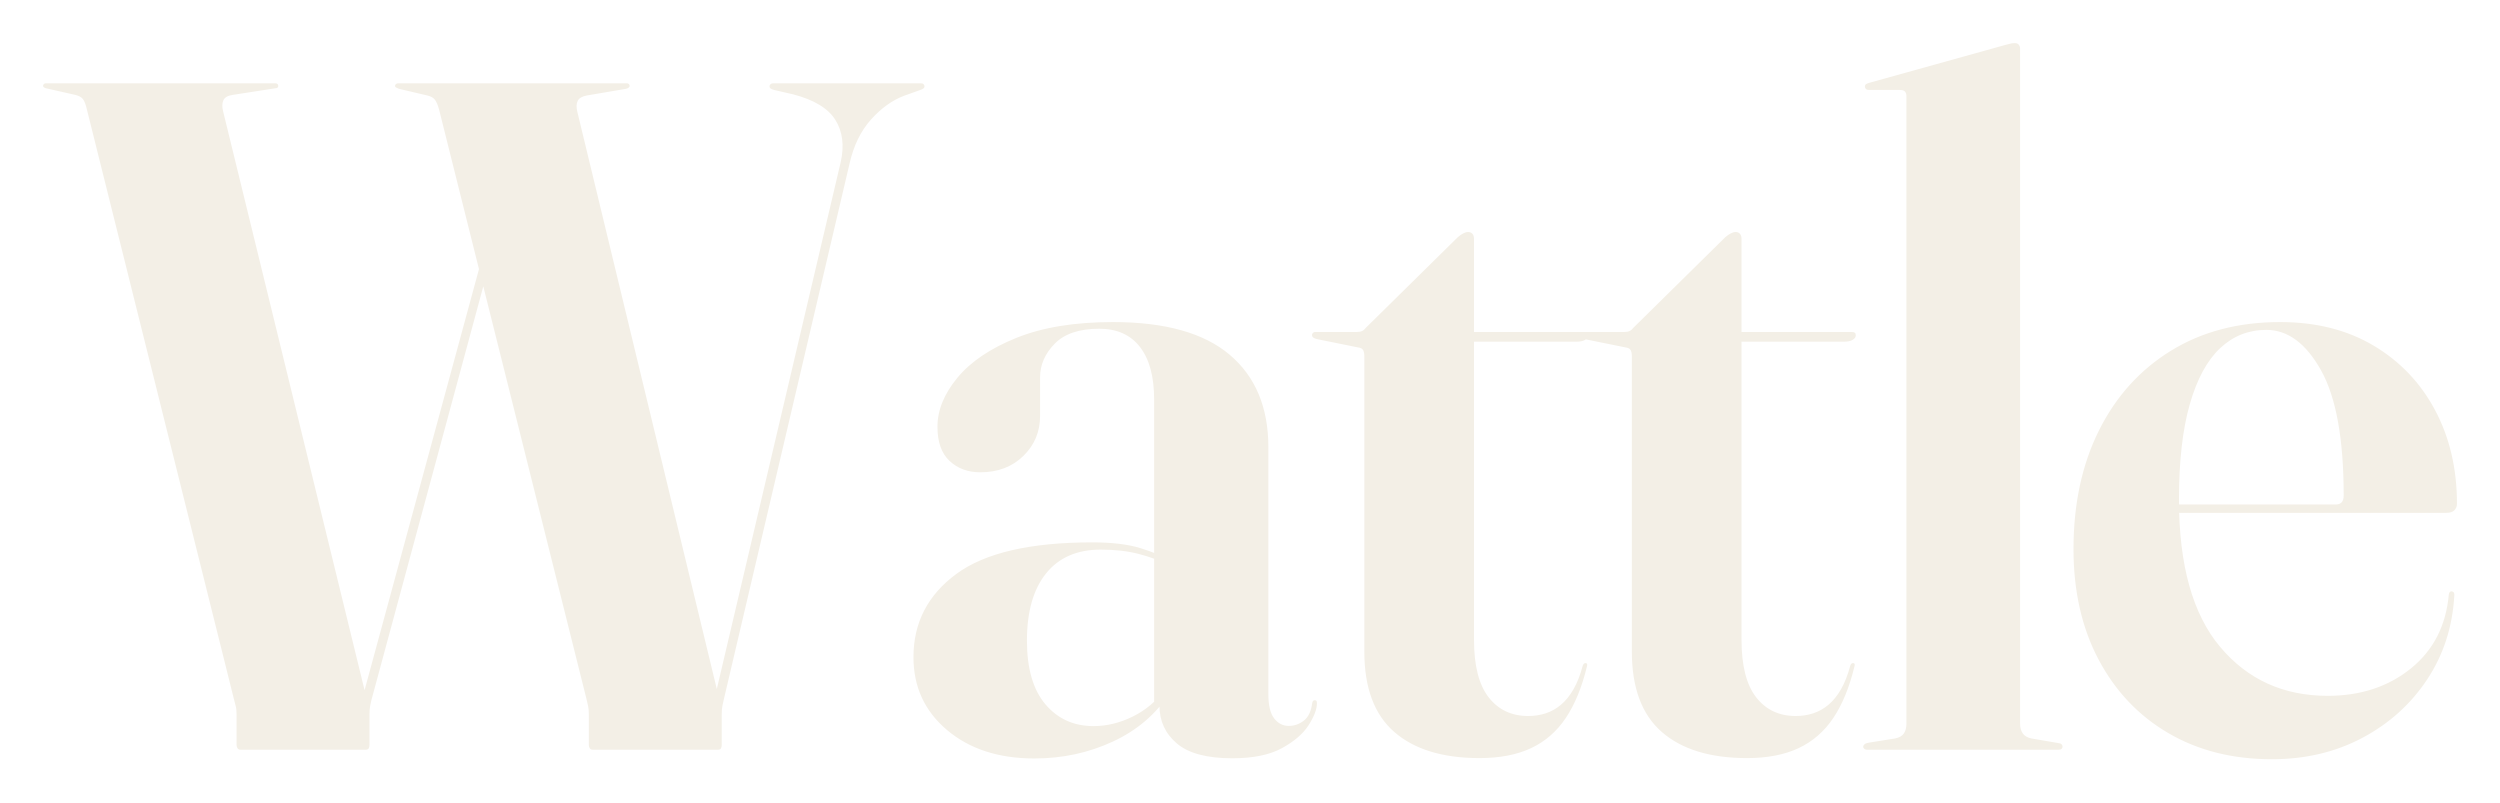
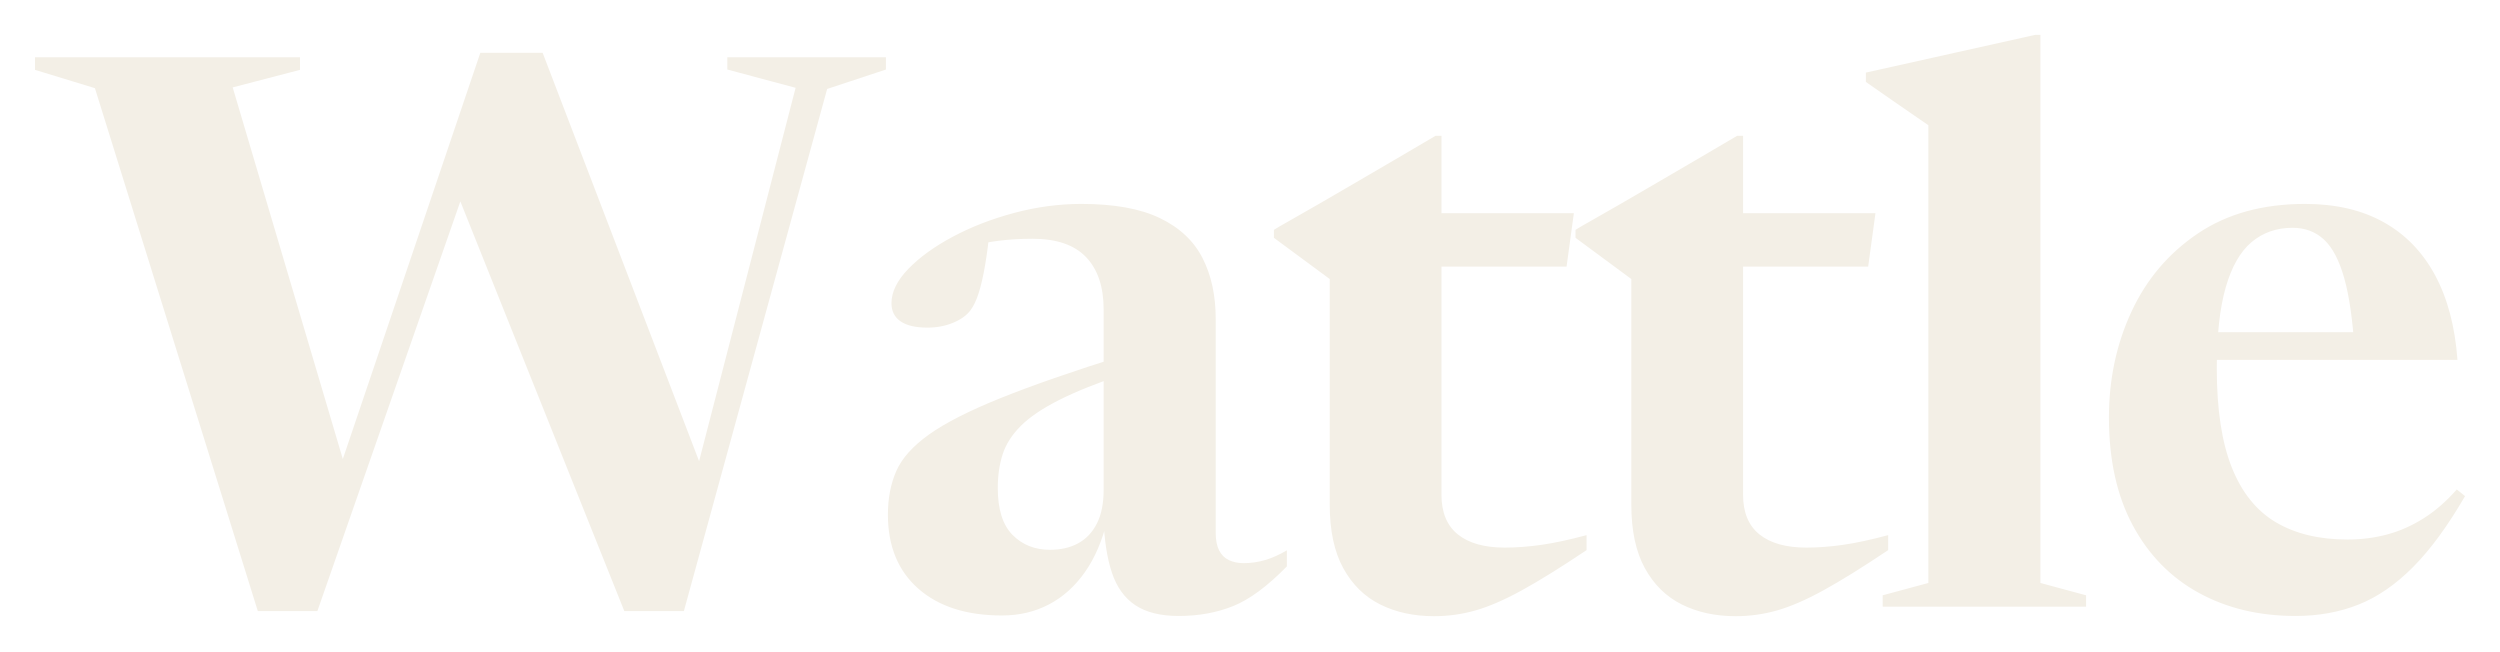
- <svg xmlns="http://www.w3.org/2000/svg" viewBox="-77 -1575 5252 1685" role="img" aria-label="Wattle">
-   <path fill="#F3EFE6" d="M954.996 -1104.402 970.196 -1091.402 703.193 -103.998Q702.193 -99.998 700.693 -92.498Q699.193 -84.998 699.193 -73.998V-10.0Q699.193 -6.0 697.693 -3.0Q696.193 0.0 691.193 0.0H428.003Q424.003 0.0 422.003 -3.0Q420.003 -6.0 420.003 -10.0V-73.998Q420.003 -84.998 418.203 -91.498Q416.403 -97.998 414.003 -107.998L105.4 -1345.6Q102 -1360.6 97.2 -1366.8Q92.4 -1373 81.4 -1375.6L19.399 -1389.6Q16.399 -1390.6 14.899 -1391.9Q13.399 -1393.2 13.399 -1394.8Q13.399 -1396.8 15.199 -1398.4Q16.999 -1400.0 18.599 -1400.0H501.792Q504.392 -1400.0 505.992 -1398.4Q507.592 -1396.8 507.592 -1394.8Q507.592 -1389.6 501.592 -1389.6L411.591 -1375.6Q396.591 -1373.4 392.391 -1364.5Q388.191 -1355.6 391.591 -1341.6L694.194 -103.398L671.194 -59.998ZM1539.594 -1393.6Q1539.594 -1396.2 1541.694 -1398.1Q1543.794 -1400.0 1547.193 -1400.0H1857.591Q1861.391 -1400.0 1863.291 -1398.1Q1865.191 -1396.2 1865.191 -1393.6Q1865.191 -1390.8 1862.991 -1389.2Q1860.791 -1387.6 1856.391 -1386L1822.791 -1374.0Q1784.991 -1359.8 1752.792 -1323.901Q1720.593 -1288.002 1707.793 -1231.603L1443.189 -103.998Q1442.189 -99.998 1440.689 -92.498Q1439.189 -84.998 1439.189 -73.998V-10.0Q1439.189 -6.0 1437.689 -3.0Q1436.189 0.0 1431.189 0.0H1167.998Q1163.998 0.0 1161.998 -3.0Q1159.998 -6.0 1159.998 -10.0V-73.998Q1159.998 -84.998 1158.498 -91.798Q1156.998 -98.598 1154.598 -108.598L845.397 -1345Q841.397 -1359.4 836.597 -1365.6Q831.797 -1371.8 820.797 -1374.4L761.196 -1388.4Q756.996 -1390 754.896 -1391.3Q752.797 -1392.6 752.797 -1394.2Q752.797 -1396.8 754.896 -1398.4Q756.996 -1400.0 759.196 -1400.0H1239.989Q1242.589 -1400.0 1244.189 -1398.4Q1245.789 -1396.8 1245.789 -1394.2Q1245.789 -1392.6 1243.489 -1390.8Q1241.189 -1389 1237.989 -1388.4L1155.788 -1374.4Q1140.788 -1371.6 1136.588 -1363Q1132.388 -1354.4 1135.788 -1340.4L1435.989 -97.998L1412.99 -59.998L1689.193 -1234.602Q1700.793 -1286.402 1677.994 -1323.001Q1655.194 -1359.6 1589.195 -1376.8L1549.193 -1386Q1543.794 -1387.6 1541.694 -1389.2Q1539.594 -1390.8 1539.594 -1393.6Z M2358.801 -92.6V-101.8L2347.601 -91.6V-735.995Q2347.601 -807.597 2317.901 -845.998Q2288.2 -884.399 2232.398 -884.399Q2169.596 -884.399 2138.796 -852.999Q2107.995 -821.598 2107.995 -782.398V-701.199Q2107.995 -651.4 2072.796 -617.101Q2037.597 -582.802 1982.399 -582.802Q1943.4 -582.802 1917.9 -606.602Q1892.401 -630.401 1892.401 -678.4Q1892.401 -730.6 1934.201 -781.3Q1976 -832 2058.299 -865.199Q2140.599 -898.399 2260.997 -898.399Q2425.396 -898.399 2506.495 -829.599Q2587.594 -760.8 2587.594 -635.2V-116.399Q2587.594 -81.198 2599.894 -65.598Q2612.194 -49.998 2630.394 -49.998Q2647.794 -49.998 2662.094 -61.098Q2676.394 -72.198 2679.594 -97.597Q2680.194 -101.397 2681.694 -102.697Q2683.194 -103.997 2684.794 -103.997Q2687.394 -103.997 2688.494 -102.697Q2689.594 -101.397 2689.594 -97.597Q2689.594 -78.998 2672.294 -51.798Q2654.995 -24.599 2616.096 -3.3Q2577.197 18 2511.999 18Q2432.0 18 2395.4 -13.1Q2358.801 -44.2 2358.801 -92.6ZM1842.001 -194.4Q1842.001 -302.999 1932.101 -369.299Q2022.2 -435.599 2217.597 -435.599Q2279.398 -435.599 2318.699 -423.498Q2358 -411.398 2391.601 -393.198L2384.001 -385.998Q2350 -402.398 2314.799 -411.399Q2279.599 -420.399 2235.598 -420.399Q2160.796 -420.399 2120.595 -370.399Q2080.394 -320.398 2080.394 -229.199Q2080.394 -141.199 2119.195 -95.398Q2157.995 -49.598 2220.397 -49.598Q2261.798 -49.598 2302.399 -69.498Q2343 -89.399 2369.801 -125.999L2380.6 -119.599Q2337.4 -52.6 2260.9 -17.1Q2184.4 18.4 2096 18.4Q1983.401 18.4 1912.701 -41.2Q1842.001 -100.8 1842.001 -194.4Z M2775.602 -845.199 2688.801 -862.799Q2683.401 -864.399 2681.301 -866.299Q2679.201 -868.199 2679.201 -871.199Q2679.201 -873.799 2681.301 -875.699Q2683.401 -877.599 2685.601 -877.599H2773.601Q2780.202 -877.599 2784.502 -879.599Q2788.802 -881.599 2792.802 -886.799L2985.595 -1076.798Q2991.195 -1081.598 2996.795 -1084.598Q3002.395 -1087.598 3007.195 -1087.598Q3012.795 -1087.598 3016.195 -1083.898Q3019.594 -1080.198 3019.594 -1072.798V-230.796Q3019.594 -149.797 3050.194 -110.297Q3080.794 -70.797 3133.594 -70.797Q3152.794 -70.797 3170.094 -76.397Q3187.394 -81.997 3202.194 -94.397Q3216.995 -106.797 3228.595 -126.997Q3240.195 -147.197 3247.995 -176.396Q3249.995 -182.396 3254.395 -181.996Q3258.794 -181.596 3256.794 -174.796Q3240.994 -109.397 3212.495 -66.798Q3183.995 -24.199 3139.496 -3.3Q3094.997 17.6 3031.198 17.6Q2915.2 17.6 2852.201 -37.199Q2789.202 -91.999 2789.202 -205.997V-826.399Q2789.202 -834.999 2786.602 -839.599Q2784.002 -844.199 2775.602 -845.199ZM2945.996 -857.199 2953.196 -877.599H3250.394Q3255.394 -877.599 3257.494 -876.099Q3259.594 -874.599 3259.594 -870.399Q3259.594 -864.999 3253.194 -861.099Q3246.794 -857.199 3235.195 -857.199Z M3337.602 -845.199 3250.801 -862.799Q3245.401 -864.399 3243.301 -866.299Q3241.201 -868.199 3241.201 -871.199Q3241.201 -873.799 3243.301 -875.699Q3245.401 -877.599 3247.601 -877.599H3335.601Q3342.202 -877.599 3346.502 -879.599Q3350.802 -881.599 3354.802 -886.799L3547.595 -1076.798Q3553.195 -1081.598 3558.795 -1084.598Q3564.395 -1087.598 3569.195 -1087.598Q3574.795 -1087.598 3578.195 -1083.898Q3581.594 -1080.198 3581.594 -1072.798V-230.796Q3581.594 -149.797 3612.194 -110.297Q3642.794 -70.797 3695.594 -70.797Q3714.794 -70.797 3732.094 -76.397Q3749.394 -81.997 3764.194 -94.397Q3778.995 -106.797 3790.595 -126.997Q3802.195 -147.197 3809.995 -176.396Q3811.995 -182.396 3816.395 -181.996Q3820.794 -181.596 3818.794 -174.796Q3802.994 -109.397 3774.495 -66.798Q3745.995 -24.199 3701.496 -3.3Q3656.997 17.6 3593.198 17.6Q3477.2 17.6 3414.201 -37.199Q3351.202 -91.999 3351.202 -205.997V-826.399Q3351.202 -834.999 3348.602 -839.599Q3346.002 -844.199 3337.602 -845.199ZM3507.996 -857.199 3515.196 -877.599H3812.394Q3817.394 -877.599 3819.494 -876.099Q3821.594 -874.599 3821.594 -870.399Q3821.594 -864.999 3815.194 -861.099Q3808.794 -857.199 3797.195 -857.199Z M4166.794 -1472.799V-55.199Q4166.794 -42 4172.494 -34.1Q4178.194 -26.2 4190.794 -23.6L4245.595 -14.2Q4251.795 -13.6 4253.895 -11.5Q4255.995 -9.4 4255.995 -6.4Q4255.995 -3.6 4253.895 -1.8Q4251.795 0.0 4247.595 0.0H3844.8Q3842 0.0 3839.6 -1.8Q3837.2 -3.6 3837.2 -6.4Q3837.2 -9 3840.1 -11.5Q3843 -14 3850 -15L3904.001 -23.6Q3917.201 -26.2 3922.601 -34.1Q3928.001 -42 3928.001 -54.399V-1373.2Q3928.001 -1379.2 3925.002 -1382.6Q3922.002 -1386 3914.602 -1386H3849.6Q3845 -1386 3842.9 -1388.1Q3840.8 -1390.2 3840.8 -1393Q3840.8 -1396.6 3843.2 -1398.2Q3845.6 -1399.8 3849.2 -1400.8L4135.795 -1480.599Q4144.994 -1483.198 4148.494 -1483.798Q4151.994 -1484.398 4155.994 -1484.398Q4161.394 -1484.398 4164.094 -1480.998Q4166.794 -1477.599 4166.794 -1472.799Z M5084.595 -516.801Q5084.595 -508.401 5079.095 -503.001Q5073.595 -497.602 5062.195 -497.602H4442.595V-515.201H4830.202Q4846.602 -515.201 4846.602 -534.001Q4846.602 -711.8 4799.101 -796.899Q4751.601 -881.999 4684.199 -881.999Q4627.997 -881.999 4586.996 -843.499Q4545.995 -804.998 4523.294 -725.797Q4500.594 -646.597 4500.594 -525.197Q4500.594 -318.997 4586.994 -216.097Q4673.394 -113.196 4812.994 -113.196Q4916.394 -113.196 4987.494 -170.496Q5058.594 -227.796 5067.395 -325.597Q5067.795 -329.797 5069.695 -331.297Q5071.595 -332.797 5072.595 -332.797Q5075.195 -332.797 5077.295 -330.997Q5079.395 -329.197 5078.995 -323.597Q5073.394 -225.198 5021.895 -147.498Q4970.395 -69.799 4885.796 -24.9Q4801.197 20.0 4695.798 20.0Q4572.199 20.0 4478.399 -34.8Q4384.6 -89.6 4331.8 -189.199Q4279.001 -288.799 4279.001 -421.599Q4279.001 -563.599 4332.601 -670.899Q4386.2 -778.199 4483.9 -838.299Q4581.599 -898.399 4712.998 -898.399Q4826.397 -898.399 4909.696 -848.799Q4992.995 -799.2 5038.795 -713Q5084.595 -626.801 5084.595 -516.801Z" />
+ <svg xmlns="http://www.w3.org/2000/svg" viewBox="-126 -1579 6507 1695" role="img" aria-label="Wattle">
+   <path fill="#F3EFE6" d="M1105.673 -1150.765 700.059 11.52H545.032L121.064 -1349.52L-34.936 -1397.184V-1430.0H654.867V-1397.184L479.652 -1351.52L791.603 -298.81L717.13 -239.024L1124.178 -1441.52H1286.389L1726.764 -292.026L1669.228 -284.393L1944.787 -1350.456L1767.083 -1398.032V-1430.0H2179.899V-1398.032L2026.899 -1347.456L1653.98 11.52H1498.953L1043.938 -1125.325Z M2799.831 -654.552 2802.351 -606.616Q2696.544 -571.096 2631.093 -538.092Q2565.641 -505.088 2531.09 -470.6Q2496.538 -436.112 2483.778 -396.777Q2471.018 -357.441 2471.018 -308.681Q2471.018 -225.649 2509.358 -186.813Q2547.697 -147.977 2606.977 -147.977Q2649.289 -147.977 2680.416 -164.965Q2711.544 -181.953 2729.048 -216.549Q2746.552 -251.144 2746.552 -304.392V-773.568Q2746.552 -861.728 2700.928 -909.64Q2655.304 -957.552 2561.632 -957.552Q2515.176 -957.552 2473.52 -952.384Q2431.865 -947.216 2405.561 -937.456L2451.353 -990.176Q2445.384 -932.4 2438.036 -889.084Q2430.688 -845.768 2421.4 -816.524Q2412.112 -787.28 2399.536 -770.856Q2384.416 -751.04 2354.1 -738.647Q2323.784 -726.255 2288.152 -726.255Q2241.552 -726.255 2217.932 -742.663Q2194.312 -759.071 2194.312 -789.647Q2194.312 -833.768 2238.128 -879.084Q2281.944 -924.4 2353.924 -962.852Q2425.904 -1001.304 2513.609 -1024.772Q2601.313 -1048.24 2688.666 -1048.24Q2816.082 -1048.24 2892.774 -1011.424Q2969.466 -974.608 3003.858 -907.476Q3038.251 -840.344 3038.251 -748.895V-191.936Q3038.251 -164.024 3047.055 -146.568Q3055.858 -129.112 3072.526 -121.172Q3089.194 -113.232 3111.074 -113.232Q3139.138 -113.232 3166.702 -121.264Q3194.266 -129.296 3223.482 -146.664V-104.824Q3147.362 -27.0 3083.365 -1.38Q3019.369 24.24 2941.985 24.24Q2871.112 24.24 2829.056 -3.744Q2787.0 -31.728 2768.048 -88.512Q2749.096 -145.296 2746.096 -231.409L2755.88 -225.049Q2736.76 -145.36 2697.912 -89.984Q2659.064 -34.608 2604.216 -5.82Q2549.368 22.968 2481.824 22.968Q2343.831 22.968 2264.435 -46.636Q2185.04 -116.24 2185.04 -239.696Q2185.04 -303.152 2206.904 -353.016Q2228.768 -402.88 2291.995 -448.032Q2355.223 -493.184 2477.451 -542.488Q2599.679 -591.792 2799.831 -654.552Z M3625.851 -291.257Q3625.851 -222.345 3668.535 -188.025Q3711.219 -153.705 3790.611 -153.705Q3835.883 -153.705 3886.003 -160.857Q3936.123 -168.009 4003.515 -186.161V-147.137Q3902.459 -79.416 3834.358 -42.132Q3766.258 -4.848 3713.81 9.984Q3661.362 24.816 3606.609 24.816Q3527.561 24.816 3466.46 -5.636Q3405.36 -36.088 3370.18 -100.296Q3335.0 -164.505 3335.0 -265.561V-852.751L3189.768 -960.008V-980.792Q3200.616 -987.792 3231.64 -1005.168Q3262.664 -1022.544 3306.489 -1047.964Q3350.313 -1073.384 3401.849 -1103.381Q3453.386 -1133.377 3507.318 -1164.965Q3561.251 -1196.553 3610.491 -1225.553H3625.851V-993.512ZM3516.786 -885.047V-1024.0H3970.427L3951.459 -885.047Z M4410.851 -291.257Q4410.851 -222.345 4453.535 -188.025Q4496.219 -153.705 4575.611 -153.705Q4620.883 -153.705 4671.003 -160.857Q4721.123 -168.009 4788.515 -186.161V-147.137Q4687.459 -79.416 4619.358 -42.132Q4551.258 -4.848 4498.81 9.984Q4446.362 24.816 4391.609 24.816Q4312.561 24.816 4251.46 -5.636Q4190.36 -36.088 4155.18 -100.296Q4120.0 -164.505 4120.0 -265.561V-852.751L3974.768 -960.008V-980.792Q3985.616 -987.792 4016.64 -1005.168Q4047.664 -1022.544 4091.489 -1047.964Q4135.313 -1073.384 4186.849 -1103.381Q4238.386 -1133.377 4292.318 -1164.965Q4346.251 -1196.553 4395.491 -1225.553H4410.851V-993.512ZM4301.786 -885.047V-1024.0H4755.427L4736.459 -885.047Z M5184.802 -61.664 5303.634 -29.544V0.0H4774.272V-29.544L4893.103 -61.664V-1253.094Q4880.103 -1262.062 4856.815 -1278.075Q4833.527 -1294.087 4801.527 -1316.219Q4769.527 -1338.351 4730.527 -1365.679V-1390.04L5171.05 -1488.24H5184.802V-1295.584Z M5873.505 -1048.24Q5992.921 -1048.24 6078.129 -1000.712Q6163.337 -953.184 6212.093 -862.536Q6260.849 -771.888 6270.273 -642.375H5598.097V-714.368H6133.137L6002.559 -668.008Q5995.103 -785.76 5975.54 -855.184Q5955.976 -924.608 5922.956 -955.352Q5889.936 -986.096 5840.96 -986.096Q5778.617 -986.096 5734.397 -948.848Q5690.178 -911.6 5667.022 -830.793Q5643.866 -749.985 5643.866 -619.169Q5643.866 -460.225 5682.914 -362.297Q5721.962 -264.369 5797.754 -219.549Q5873.545 -174.729 5984.065 -174.729Q6038.641 -174.729 6087.825 -188.033Q6137.009 -201.337 6182.449 -230.065Q6227.889 -258.793 6268.521 -305.065L6290.033 -287.705Q6222.521 -171.321 6154.721 -103.068Q6086.921 -34.816 6012.485 -5.288Q5938.049 24.24 5848.992 24.24Q5706.696 24.24 5596.896 -35.956Q5487.096 -96.152 5425.112 -211.712Q5363.128 -327.272 5363.128 -492.304Q5363.128 -641.728 5421.96 -768.212Q5480.792 -894.696 5594.864 -971.468Q5708.936 -1048.24 5873.505 -1048.24Z" />
</svg>
